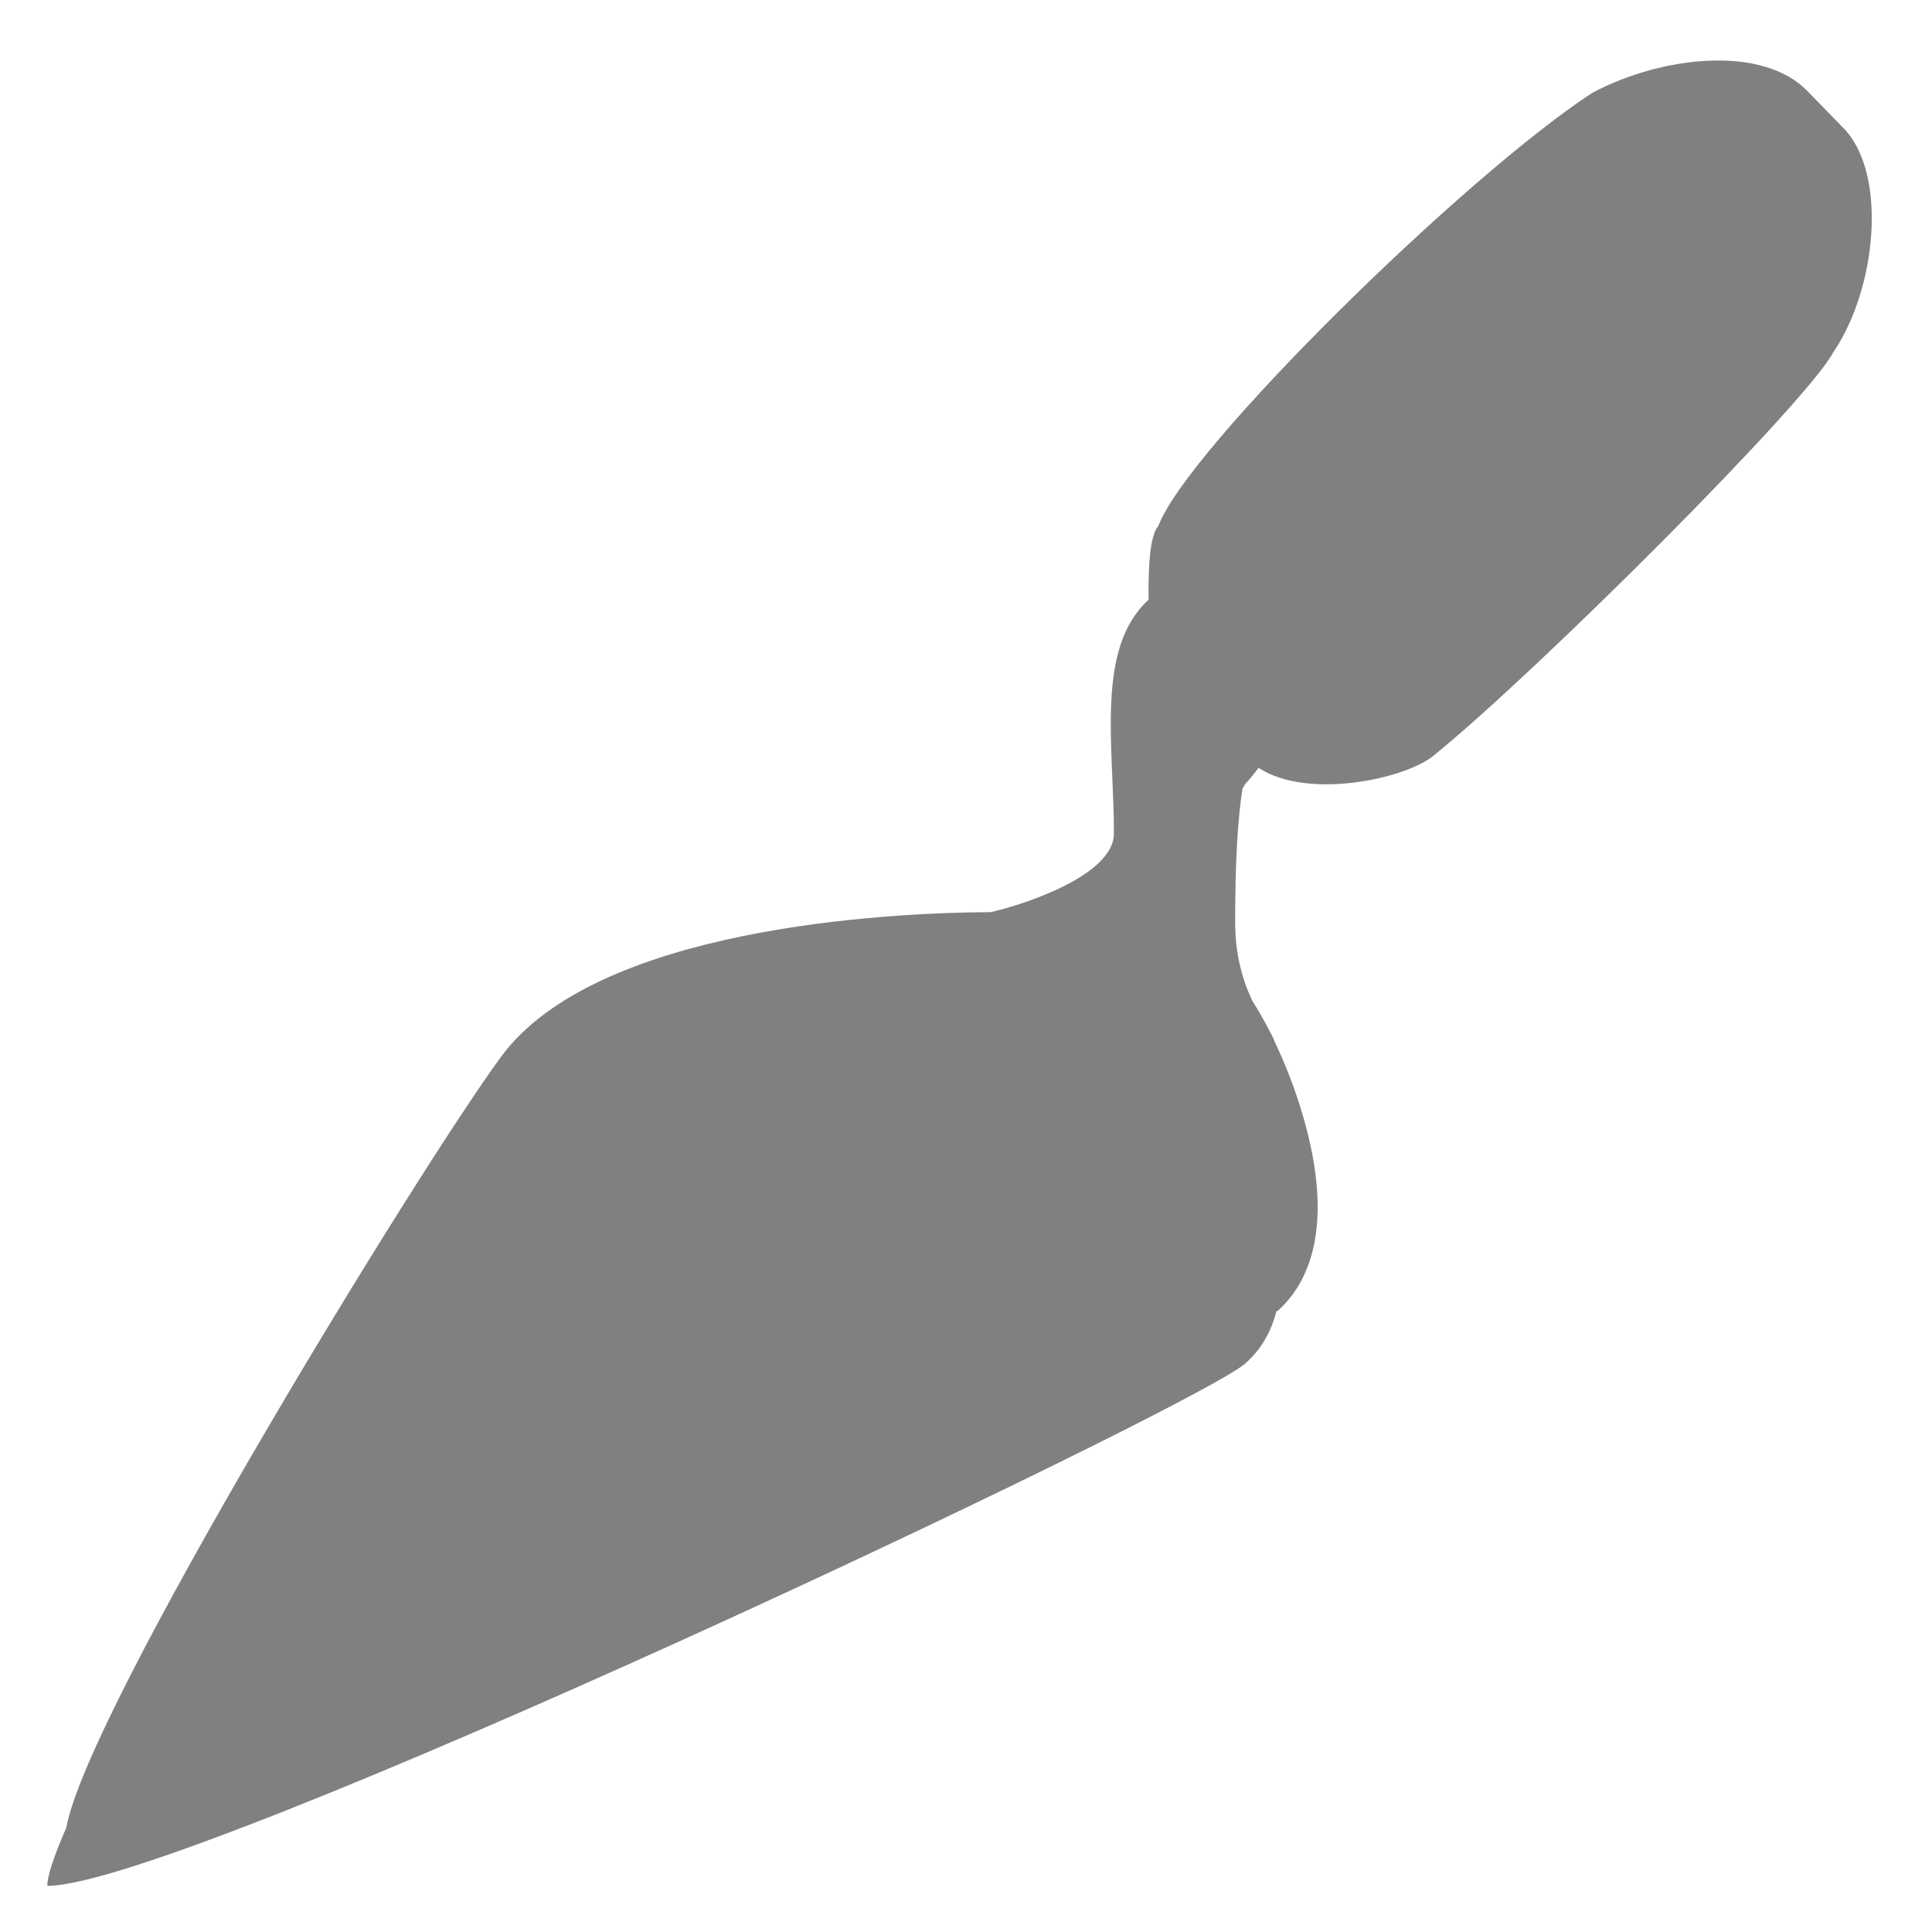
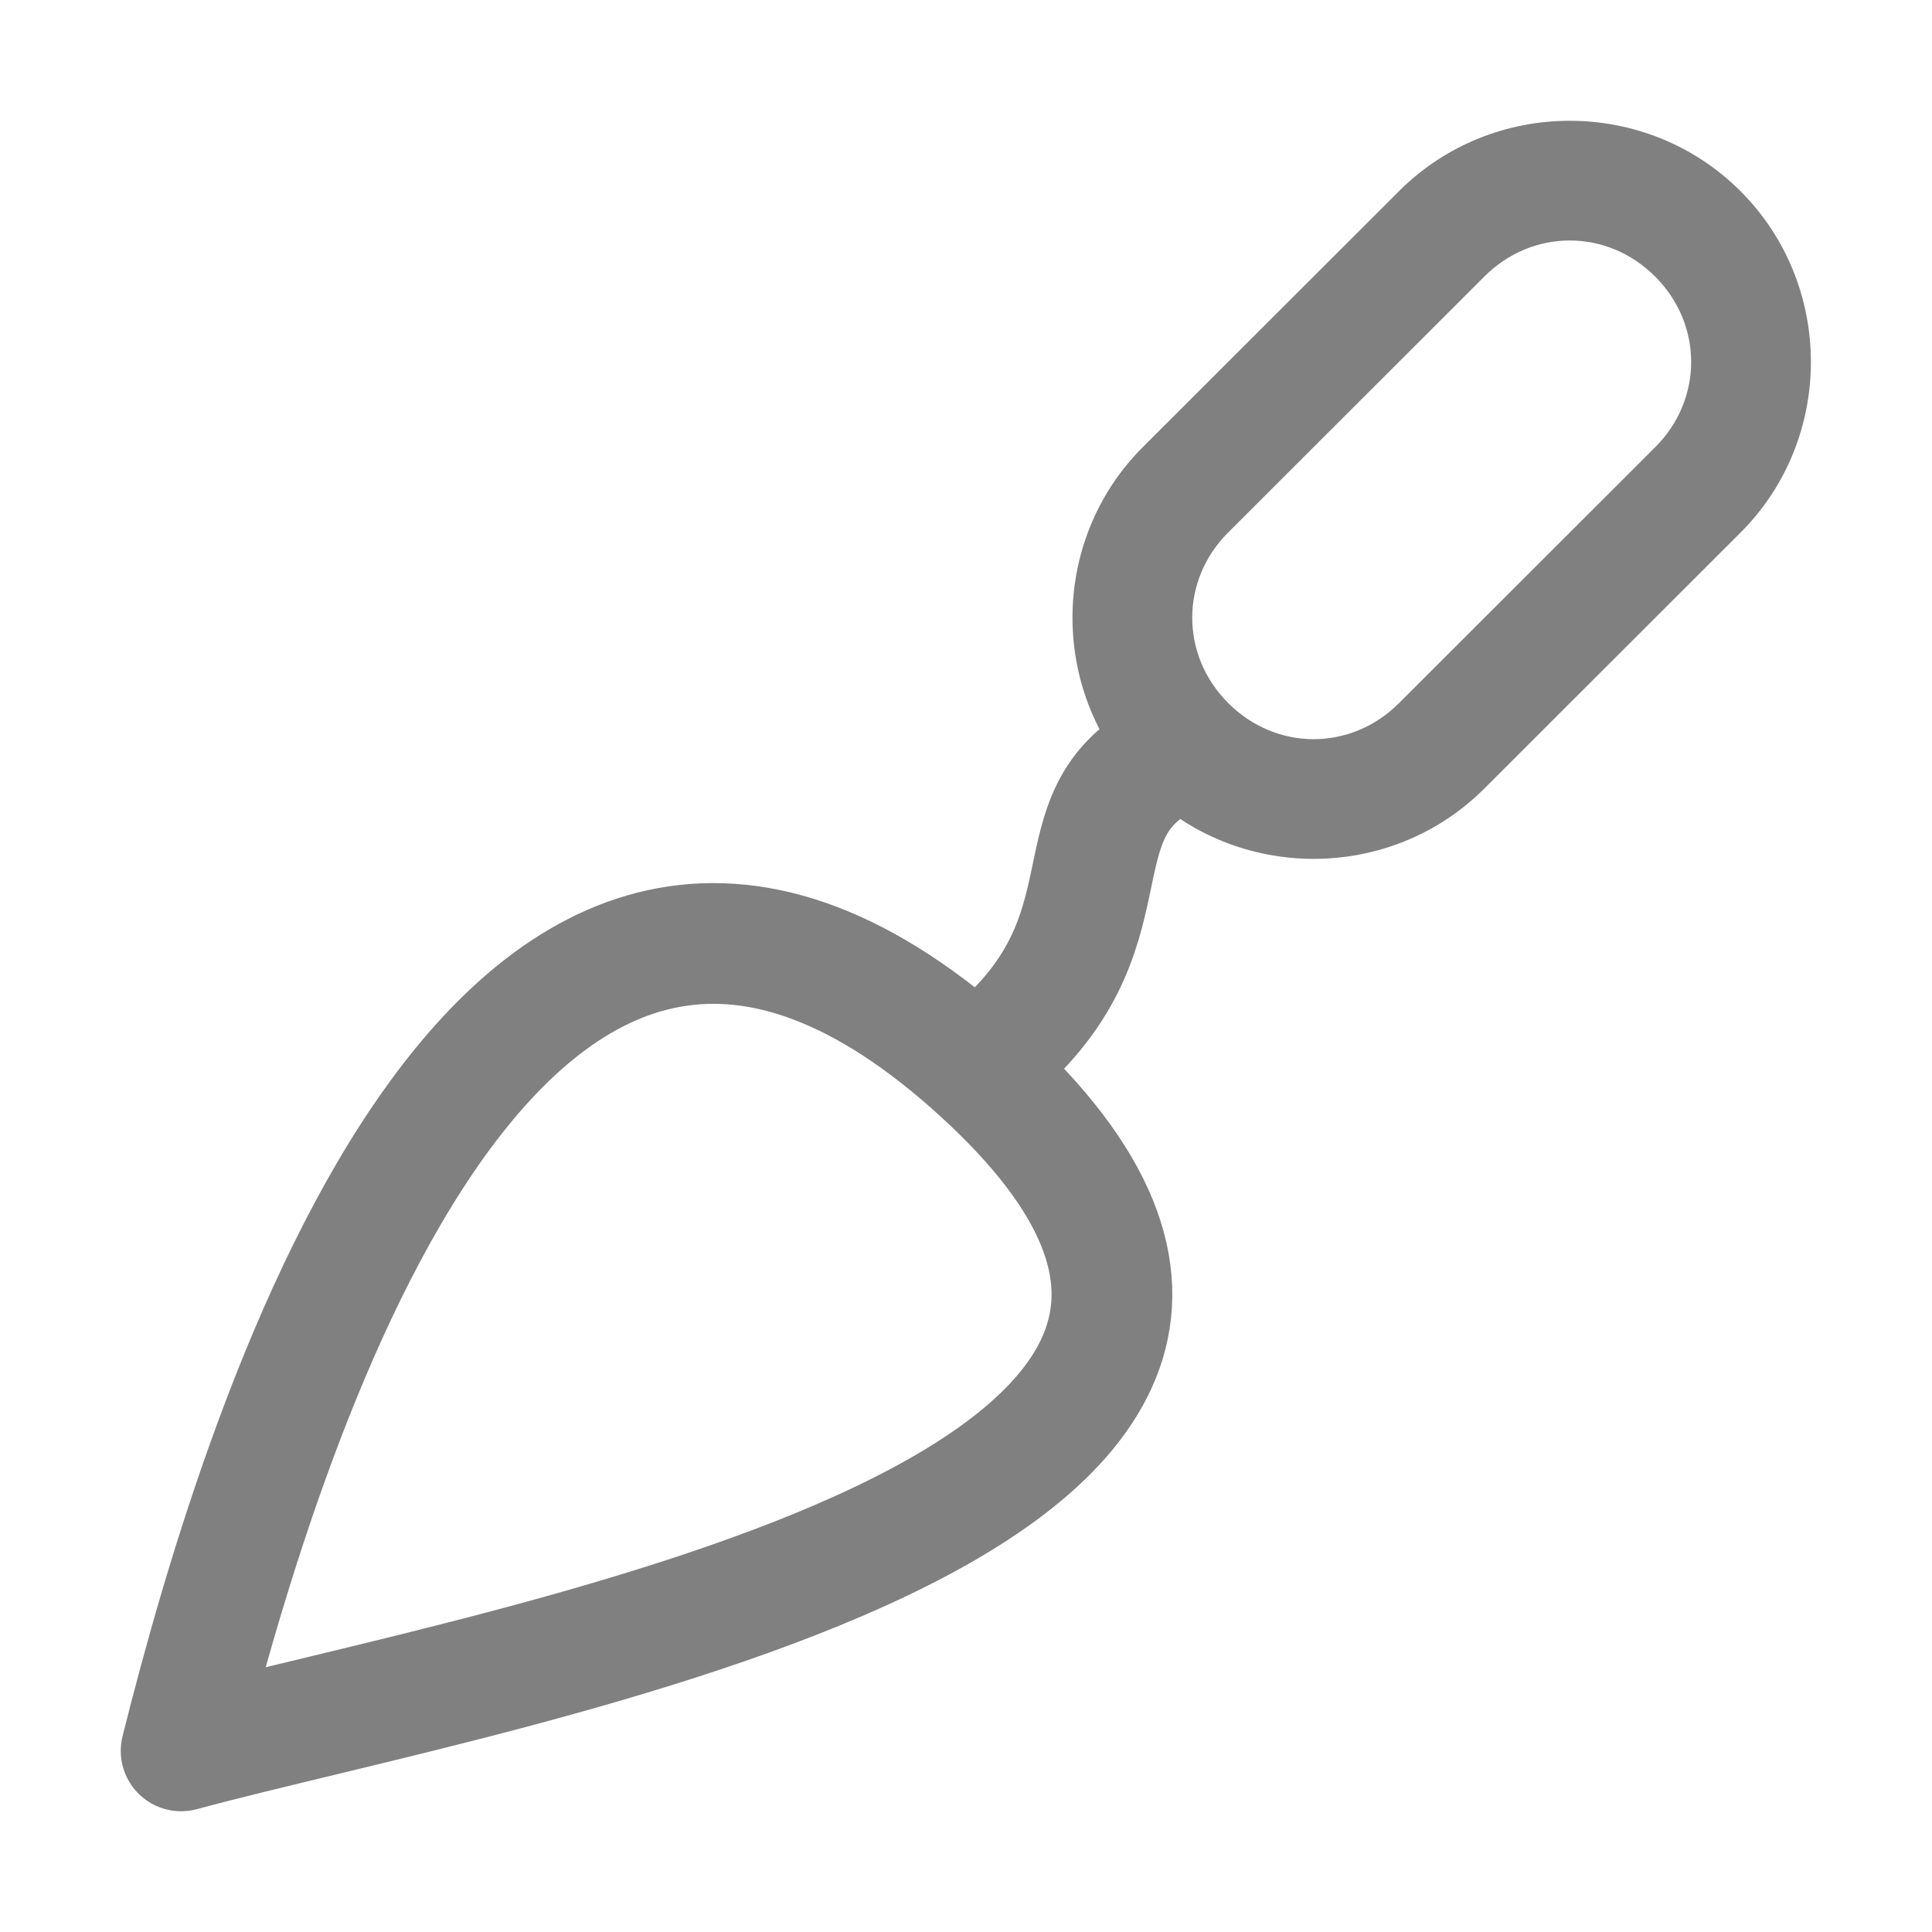
<svg xmlns="http://www.w3.org/2000/svg" version="1.0" viewBox="0 0 16 16">
-   <path d="m14.168 0.502c-0.323 0.011-0.677 0.106-0.98 0.266-1.054 0.686-3.362 2.953-3.596 3.59-0.066 0.068-0.084 0.323-0.08 0.609-0.441 0.4-0.287 1.208-0.287 1.935 0 0.343-0.728 0.585-1.02 0.652-0.851 0.003-3.268 0.126-4.055 1.197-0.687 0.935-3.43 5.414-3.6 6.383-0.095 0.218-0.158 0.393-0.158 0.484 1.148 0 9.49-3.952 9.918-4.324 0.135-0.117 0.217-0.266 0.26-0.432 0.001-8.64e-4 0.015-0.009 0.016-0.01 0.286-0.26 0.387-0.688 0.291-1.242-0.059-0.34-0.181-0.69-0.322-0.986-0.007-0.018-0.015-0.038-0.027-0.059-0.051-0.101-0.105-0.195-0.158-0.279-0.083-0.177-0.141-0.385-0.141-0.65 0-0.527 0.023-0.859 0.061-1.107 0.012-0.014 0.02-0.036 0.033-0.049 0.035-0.034 0.067-0.08 0.1-0.121 0.411 0.27 1.234 0.088 1.459-0.109 0.871-0.71 3.071-2.908 3.299-3.33 0.364-0.533 0.451-1.487 0.086-1.859l-0.301-0.309c-0.182-0.186-0.474-0.261-0.797-0.25z" fill="#808080" />
+   <path d="m1.5 14.5c2.682-0.727 10.558-2.026 6.632-5.618-3.925-3.592-5.925 2.79-6.632 5.618z" fill="none" stroke="#808080" stroke-linecap="round" stroke-linejoin="round" />
+   <path d="m8.17 8.764c1.285-1.042 0.51-2.008 1.51-2.508" fill="none" stroke="#808080" stroke-width="1px" />
+   <path d="m14.414 1.583c-0.777-0.777-2.051-0.777-2.828 0l-2.121 2.119c-0.778 0.777-0.777 2.051 0 2.828 0.777 0.777 2.051 0.777 2.828-2e-7l2.121-2.119c0.778-0.777 0.777-2.051 0-2.828zm-0.707 0.707c0.398 0.398 0.398 1.017 0 1.414l-2.121 2.119c-0.398 0.398-1.016 0.398-1.414 2e-7 -0.398-0.398-0.398-1.017 0-1.414l2.121-2.119c0.398-0.398 1.016-0.398 1.414-1e-7z" color="#000000" fill="#808080" fill-rule="evenodd" stroke-linecap="round" stroke-linejoin="round" style="-inkscape-stroke:none" />
</svg>
